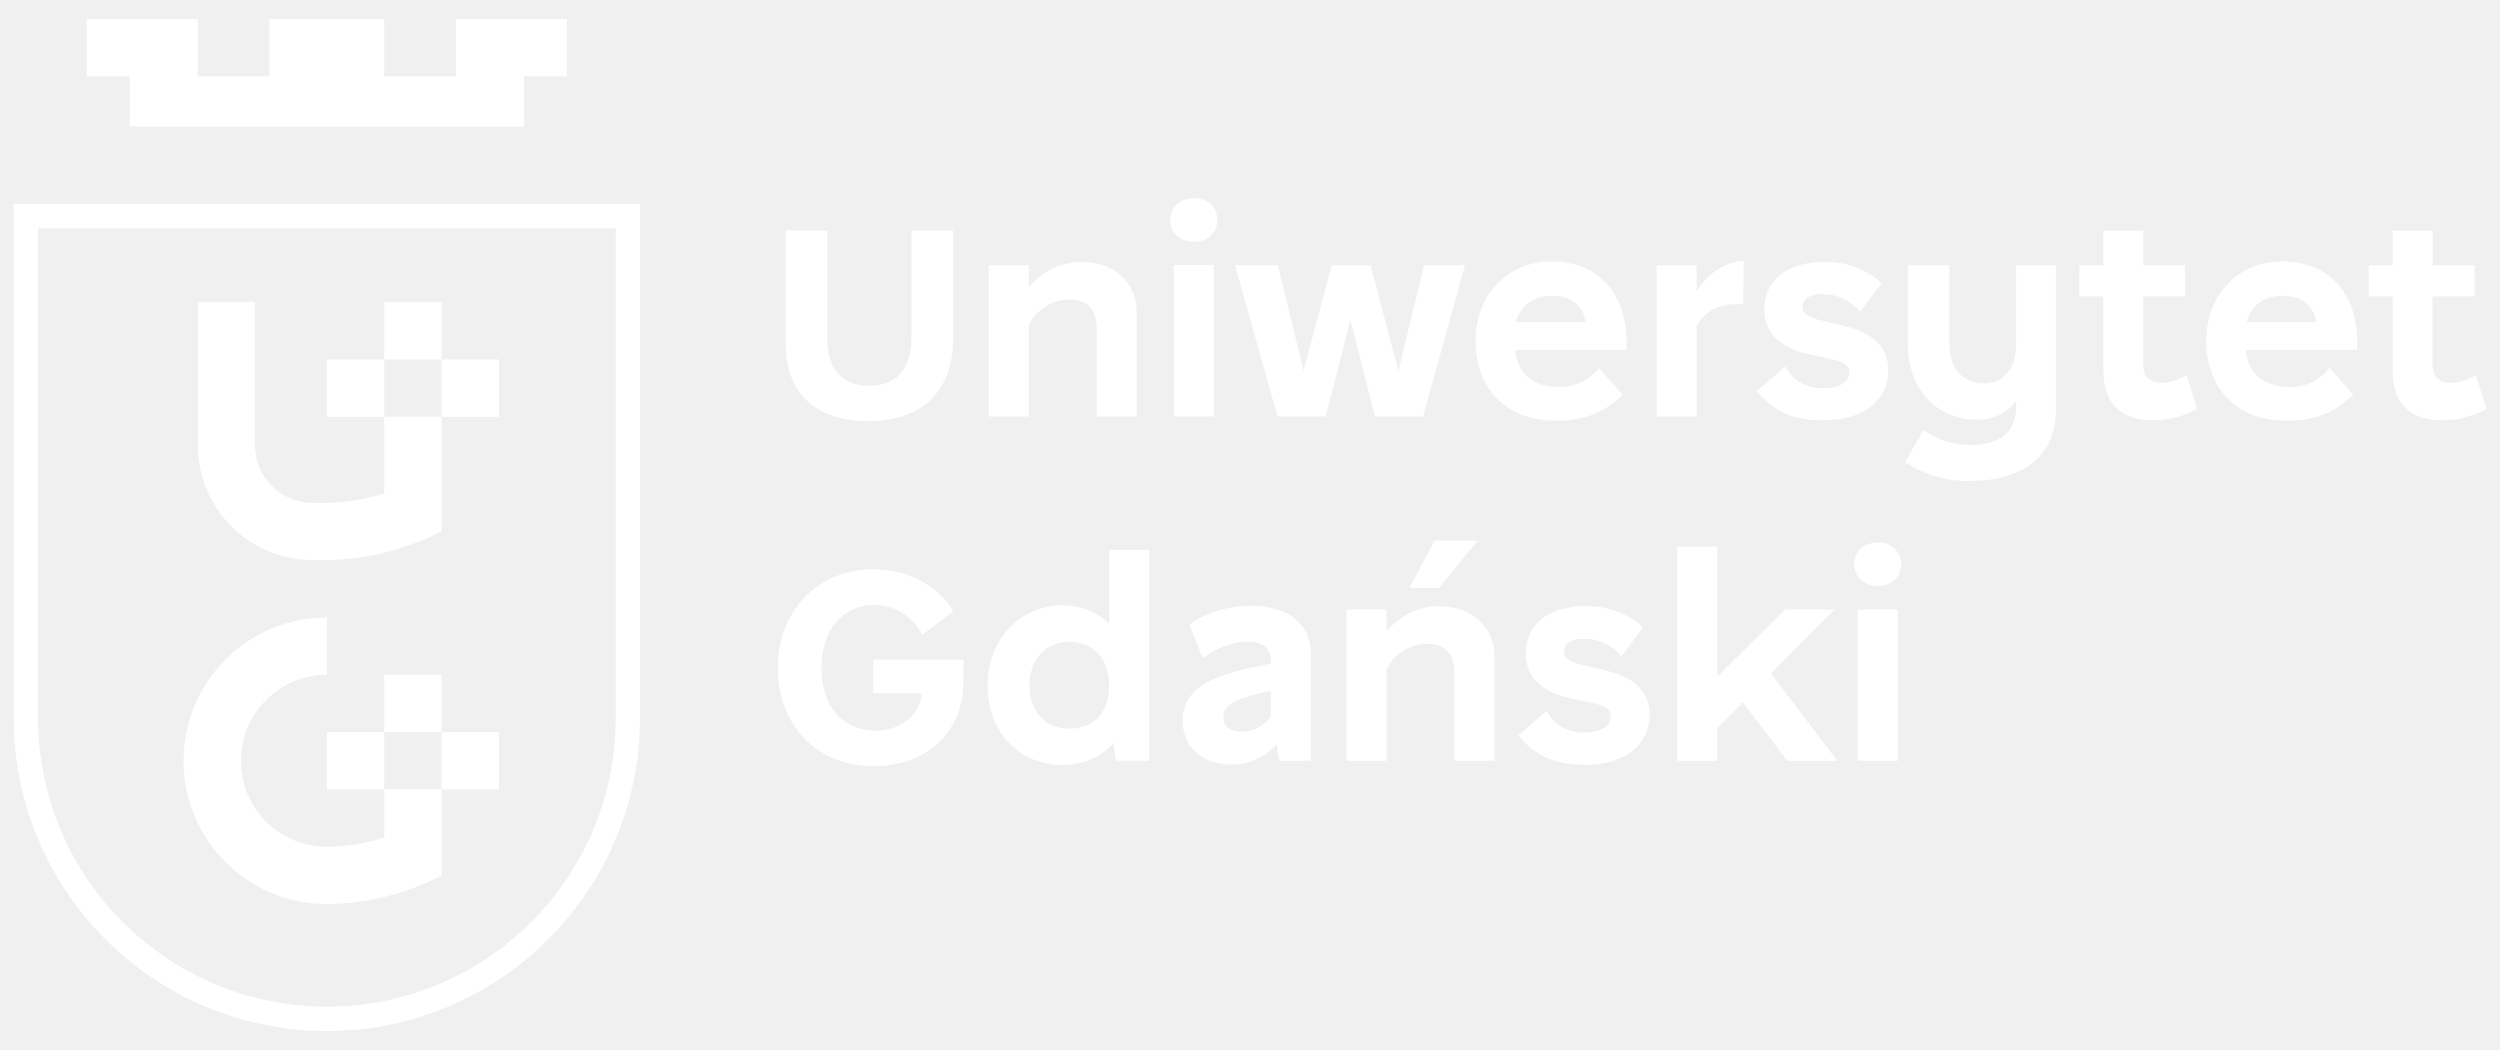
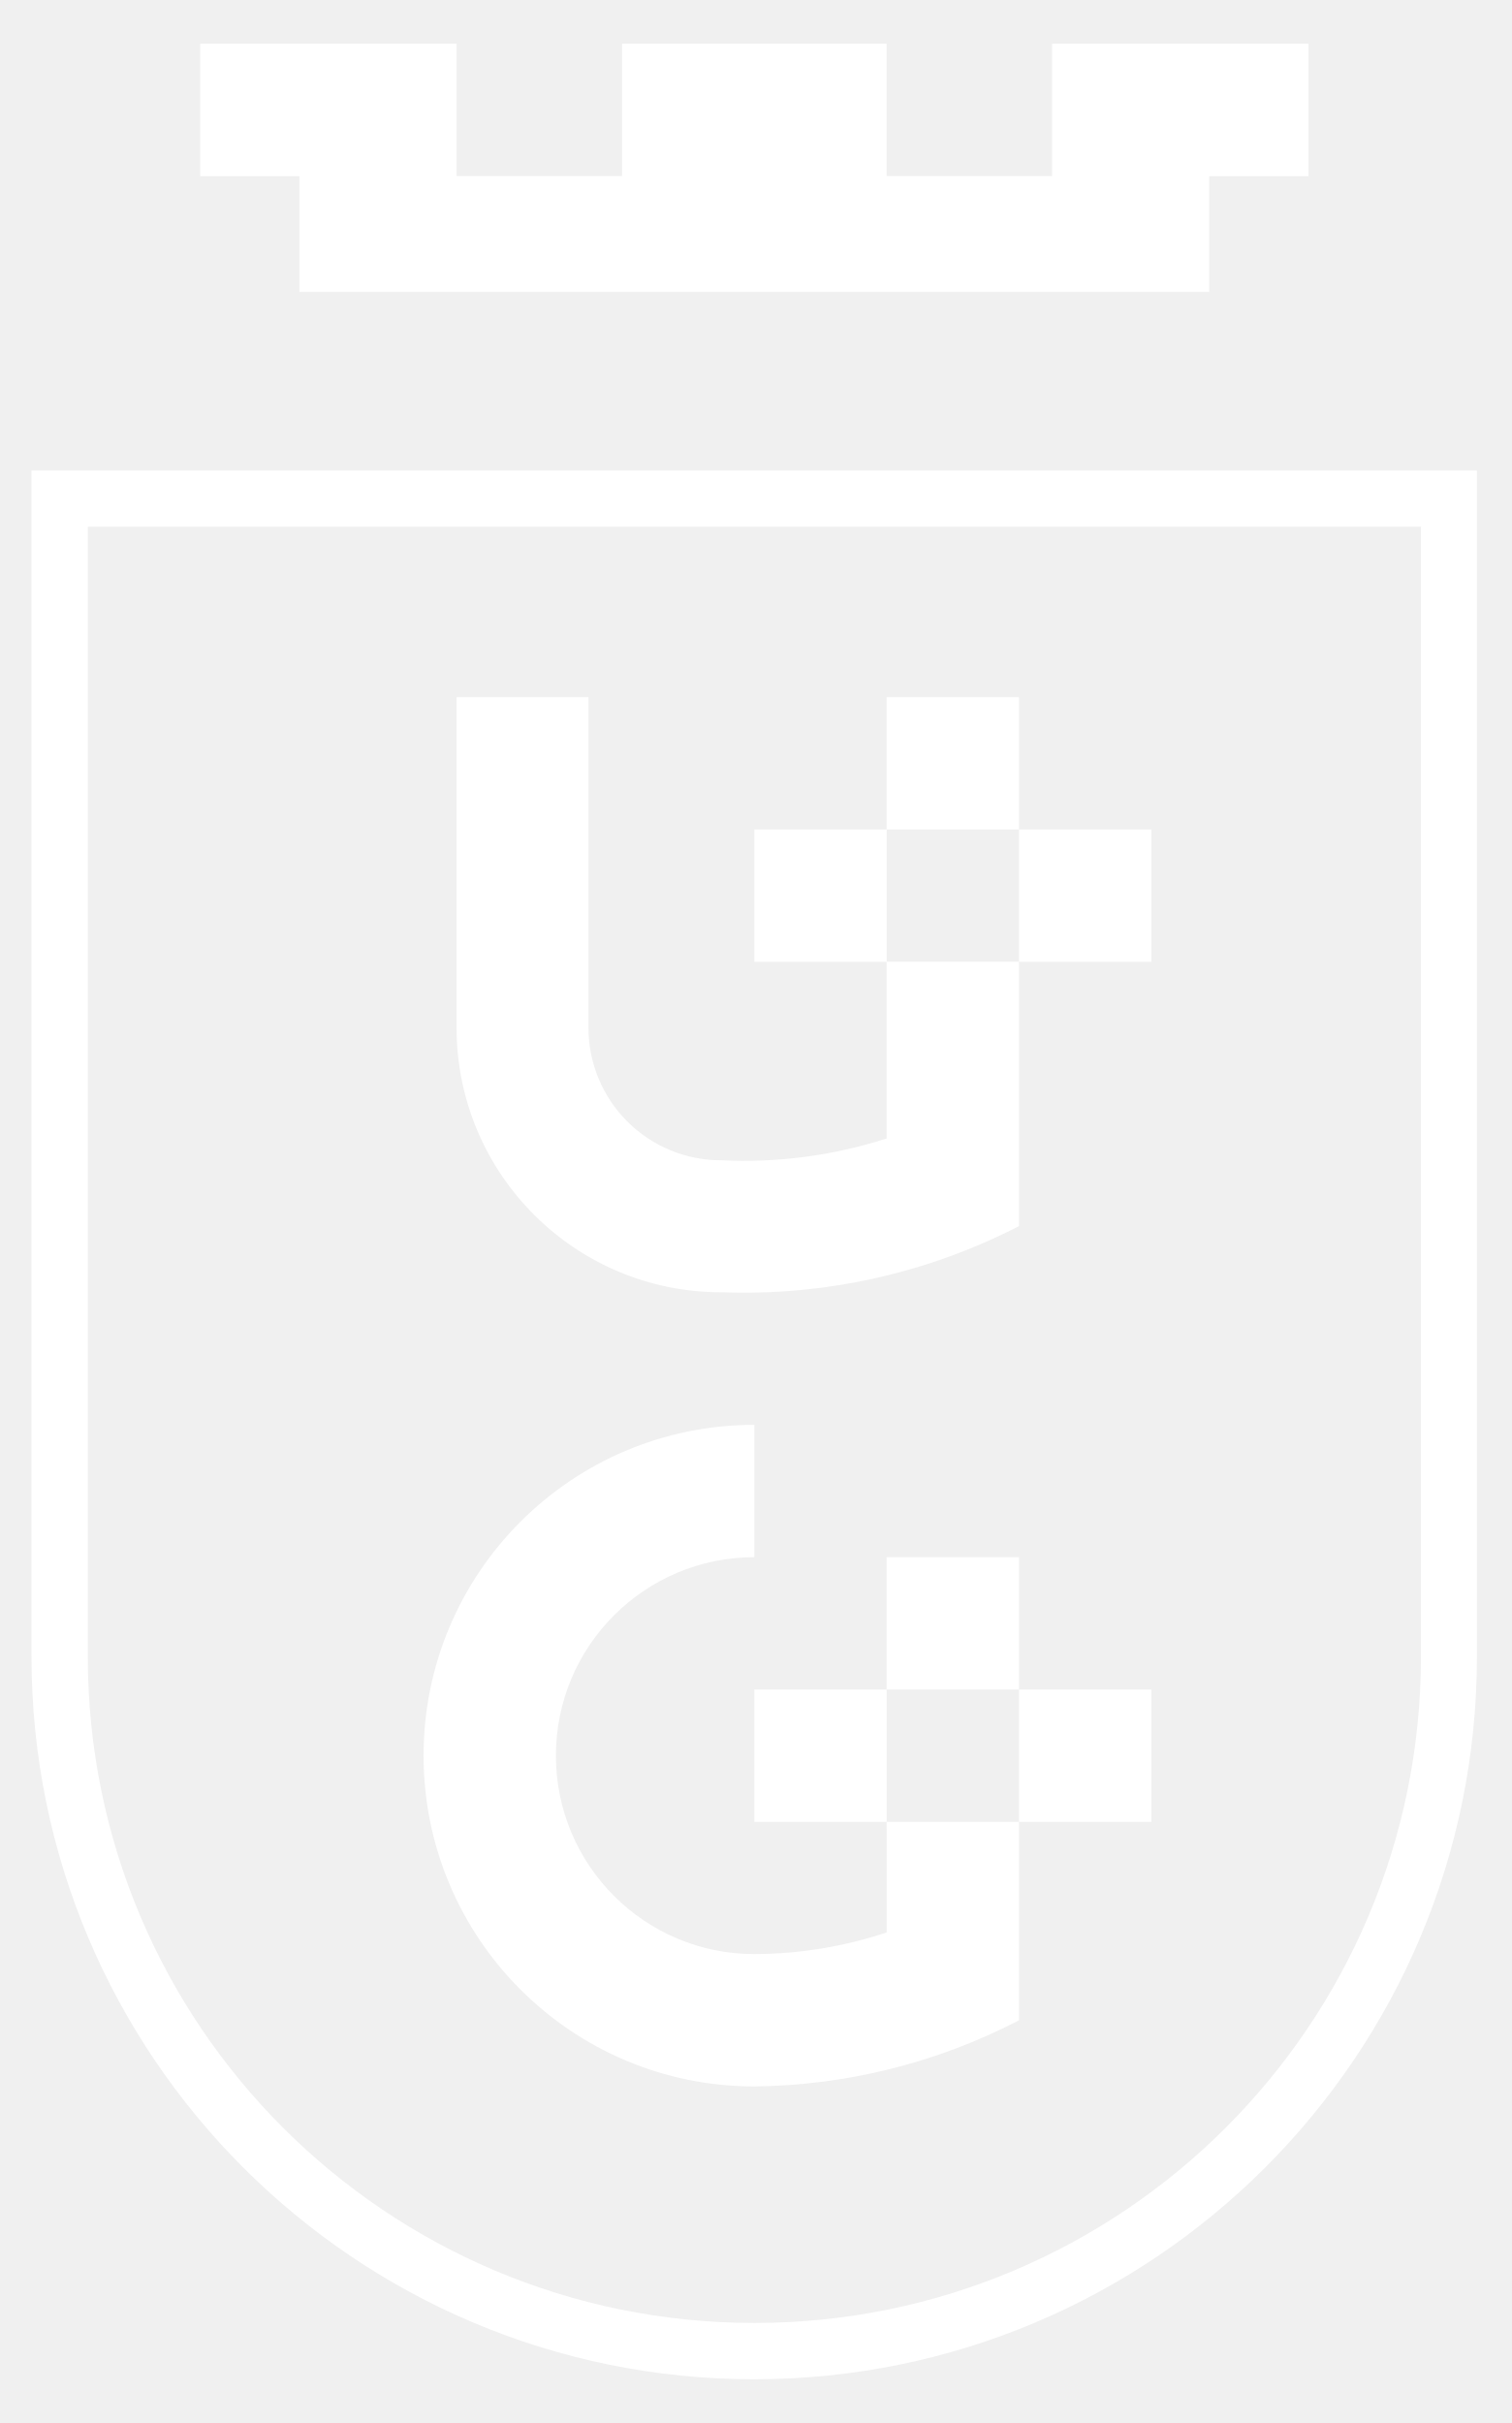
- <svg xmlns="http://www.w3.org/2000/svg" id="Warstwa_1" data-name="Warstwa 1" viewBox="0 0 500 210">
+ <svg xmlns="http://www.w3.org/2000/svg" id="Warstwa_1" data-name="Warstwa 1" viewBox="0 0 131 210">
  <defs>
    <style>.cls-1{fill:#fff;}</style>
  </defs>
  <polygon class="cls-1" points="113.4 15.27 113.4 3.79 91.18 3.79 91.18 14.55 91.18 15.26 90.46 15.26 77.56 15.26 76.84 15.26 76.84 14.55 76.84 3.79 53.91 3.79 53.91 14.55 53.91 15.26 53.19 15.26 40.29 15.26 39.57 15.26 39.57 14.55 39.57 3.79 17.35 3.79 17.35 15.27 25.24 15.27 25.95 15.27 25.95 15.99 25.95 25.3 104.8 25.3 104.8 15.99 104.8 15.27 105.52 15.27 113.4 15.27" />
  <rect class="cls-1" x="88.31" y="71.89" width="11.47" height="11.47" />
  <rect class="cls-1" x="65.38" y="71.89" width="11.47" height="11.47" />
  <rect class="cls-1" x="76.84" y="60.42" width="11.47" height="11.47" />
  <rect class="cls-1" x="88.31" y="146.43" width="11.47" height="11.47" />
  <rect class="cls-1" x="65.38" y="146.43" width="11.47" height="11.47" />
  <rect class="cls-1" x="76.84" y="134.96" width="11.47" height="11.47" />
  <path class="cls-1" d="M76.85,167.48a36.63,36.63,0,0,1-11.47,1.88,17.2,17.2,0,1,1,0-34.4V123.49a28.67,28.67,0,1,0,0,57.34,51,51,0,0,0,22.93-5.73V157.9H76.84S76.85,167.15,76.85,167.48Z" />
  <path class="cls-1" d="M88.31,83.35H76.84V98.67a40.25,40.25,0,0,1-14.33,1.89A11.48,11.48,0,0,1,51,89.09V60.42H39.57c0,4.34,0,24.82,0,28.67A22.93,22.93,0,0,0,62.51,112a52.15,52.15,0,0,0,25.8-5.73v-8.6h0Z" />
  <path class="cls-1" d="M65.38,206.21A62.65,62.65,0,0,1,2.73,143.56V40.78H128V143.56a62.65,62.65,0,0,1-62.64,62.65ZM7.61,45.65v97.91a57.77,57.77,0,0,0,115.54,0V45.65Z" />
-   <path class="cls-1" d="M190.6,46.09V68c0,9.22-5.25,16.23-16.87,16.23-11.46,0-16.6-6.42-16.6-15.48V46.09h8.3V67.4c0,5.68,2.3,9.75,8.41,9.75s8.46-4.07,8.46-9.85V46.09Z" />
-   <path class="cls-1" d="M227.34,62.37V83.31h-8V65.8c0-4.13-2.09-5.89-5.51-5.89a9.13,9.13,0,0,0-8.09,5.14V83.31h-8V53.05h8v4.5a13.22,13.22,0,0,1,10.6-5.14C223.06,52.41,227.34,56.74,227.34,62.37Z" />
-   <path class="cls-1" d="M234.05,44c0-2.63,2-4.34,4.77-4.34a4.35,4.35,0,1,1,0,8.68C236,48.34,234.05,46.62,234.05,44Zm.7,9h8V83.31h-8Z" />
-   <path class="cls-1" d="M293,53.05l-8.4,30.26H275l-4.92-19.39-4.93,19.39h-9.64L247,53.05h8.57l5.15,21.1,5.62-21.1h7.77l5.57,21.1,5.14-21.1Z" />
-   <path class="cls-1" d="M325.28,70H303.05c.27,4.5,3.49,7.4,8.73,7.4a9.82,9.82,0,0,0,8-3.81l4.72,5.31c-3.91,4-8.3,5.25-13.39,5.25-9.7,0-16-6.32-16-16,0-8.73,5.89-15.85,15.26-15.85C319.93,52.3,325.82,59.1,325.28,70ZM303.21,64.4h13.93c-.75-3.8-3.37-5.24-6.75-5.24S304.07,60.87,303.21,64.4Z" />
-   <path class="cls-1" d="M348.75,52.25l-.11,8.62c-4.55-.38-7.5,1.23-9.32,4.34v18.1h-8V53.05h8v5.19C341.73,54.49,345.16,52.3,348.75,52.25Z" />
-   <path class="cls-1" d="M351.38,78.22l5.68-4.92a8,8,0,0,0,7.55,4.33c3.16,0,5.25-1.12,5.25-3,0-2.09-2.3-2.52-3.48-2.78l-4.61-1c-4.76-1.07-8.89-3.48-8.89-9.05,0-5.84,4.61-9.43,12.11-9.43a16.63,16.63,0,0,1,11.35,4.23L372,62.37a9.5,9.5,0,0,0-7.49-3.54c-2.52,0-4,.91-4,2.52s1.72,2.25,3.32,2.63l4.71,1.12c3.22.75,9.11,2.57,9.11,8.89,0,6-4.76,10.07-13,10.07C359.68,84.06,355.24,83,351.38,78.22Z" />
-   <path class="cls-1" d="M439.41,81.76a17.69,17.69,0,0,1-8.84,2.3c-6.1,0-9.9-3.1-9.9-10.07V59.26h-4.8V53.05h4.8V46.14h8v6.91H437v6.21h-8.37V72.81c0,2.84,1.6,3.75,3.75,3.75a8.88,8.88,0,0,0,4.92-1.6Z" />
-   <path class="cls-1" d="M497.27,81.76a17.72,17.72,0,0,1-8.84,2.3c-6.11,0-9.91-3.1-9.91-10.07V59.26h-4.79V53.05h4.79V46.14h8v6.91h8.37v6.21H486.5V72.81c0,2.84,1.61,3.75,3.75,3.75a8.91,8.91,0,0,0,4.93-1.6Z" />
-   <path class="cls-1" d="M471.42,70H449.19c.27,4.5,3.49,7.4,8.73,7.4a9.81,9.81,0,0,0,8-3.81l4.72,5.31c-3.91,4-8.3,5.25-13.39,5.25-9.7,0-16-6.32-16-16,0-8.73,5.89-15.85,15.26-15.85C466.07,52.3,472,59.1,471.42,70ZM449.36,64.4h13.92c-.75-3.8-3.37-5.24-6.75-5.24S450.21,60.87,449.36,64.4Z" />
-   <path class="cls-1" d="M174.8,153.23c-11.41,0-19.23-8.14-19.23-19.6s7.93-19.76,19.13-19.76c7,0,12.9,3.32,16,8.35L184.39,127a10.39,10.39,0,0,0-9.48-6c-6.27,0-10.61,4.77-10.61,12.69,0,7.61,4.23,12.43,10.77,12.43,5.25,0,8.84-3.16,9.32-7.5h-9.75v-6.69h18.05v4.18C192.69,146.54,185.3,153.23,174.8,153.23Z" />
-   <path class="cls-1" d="M229.82,110v42.15h-6.64l-.48-3.59c-2.09,2.63-5.95,4.45-10.34,4.45-7.82,0-14.84-5.94-14.84-15.85,0-9.54,6.65-16.07,14.95-16.07a13.22,13.22,0,0,1,9.37,3.59V110Zm-8,27.05c0-5.2-3-8.68-7.93-8.68s-8,3.75-8,8.73,2.89,8.63,8,8.63S221.84,142.25,221.84,137.06Z" />
-   <path class="cls-1" d="M262.14,130.63v21.53h-6.26l-.59-3.26a12,12,0,0,1-9.11,4c-5.84,0-9.64-3.53-9.64-8.73,0-7.33,7.34-9.48,17.62-11.46v-.37c0-3.06-1.93-4-4.71-4-3.43,0-6.48,1.61-8.89,3.27l-2.73-6.7A21.75,21.75,0,0,1,250,121.15C257.43,121.15,262.14,124.58,262.14,130.63Zm-8,12.7v-5.15c-6.1,1.29-9.48,2.41-9.48,5.31,0,1.82,1.45,2.84,3.65,2.84A7.08,7.08,0,0,0,254.16,143.33Z" />
-   <path class="cls-1" d="M303.66,147.08l5.68-4.93a8,8,0,0,0,7.55,4.34c3.16,0,5.25-1.13,5.25-3.06,0-2.09-2.31-2.51-3.48-2.78l-4.61-1c-4.77-1.07-8.89-3.48-8.89-9,0-5.84,4.6-9.43,12.1-9.43a16.66,16.66,0,0,1,11.36,4.23l-4.34,5.84a9.5,9.5,0,0,0-7.5-3.53c-2.52,0-4,.91-4,2.51s1.71,2.25,3.32,2.63l4.71,1.12c3.22.75,9.11,2.57,9.11,8.89,0,5.95-4.77,10.07-13,10.07C312,152.91,307.51,151.84,303.66,147.08Z" />
-   <path class="cls-1" d="M348.55,140.43l-5.09,5.15v6.58h-8V109.31h8v26L357,121.9h9.91l-12.69,12.8,13.23,17.46h-10Z" />
-   <path class="cls-1" d="M370.84,112.85c0-2.63,2-4.34,4.77-4.34a4.35,4.35,0,1,1,0,8.68C372.82,117.19,370.84,115.47,370.84,112.85Zm.7,9.05h8v30.26h-8Z" />
-   <path class="cls-1" d="M411.18,53.05V82c0,9.6-7.12,14.18-17.14,14.18A22.6,22.6,0,0,1,381,92.42L384.71,86A15.81,15.81,0,0,0,394,89c5.81,0,9.22-2.34,9.22-7.8v-1a9.31,9.31,0,0,1-7.87,3.73c-7.78,0-13.78-5.88-13.78-15V53.05h8.32V69c0,4.51,2.58,7.68,6.82,7.68s6.51-3.2,6.51-7.73V53.05Z" />
-   <path class="cls-1" d="M287.9,121.25a13.24,13.24,0,0,0-10.61,5.15v-4.5h-8v30.26h8V133.9a9.15,9.15,0,0,1,8.09-5.15c3.43,0,5.52,1.78,5.52,5.89v17.52h8V131.21C298.88,125.59,294.59,121.25,287.9,121.25Zm-1-13.13-5,9.46h5.92l7.71-9.46Z" />
</svg>
